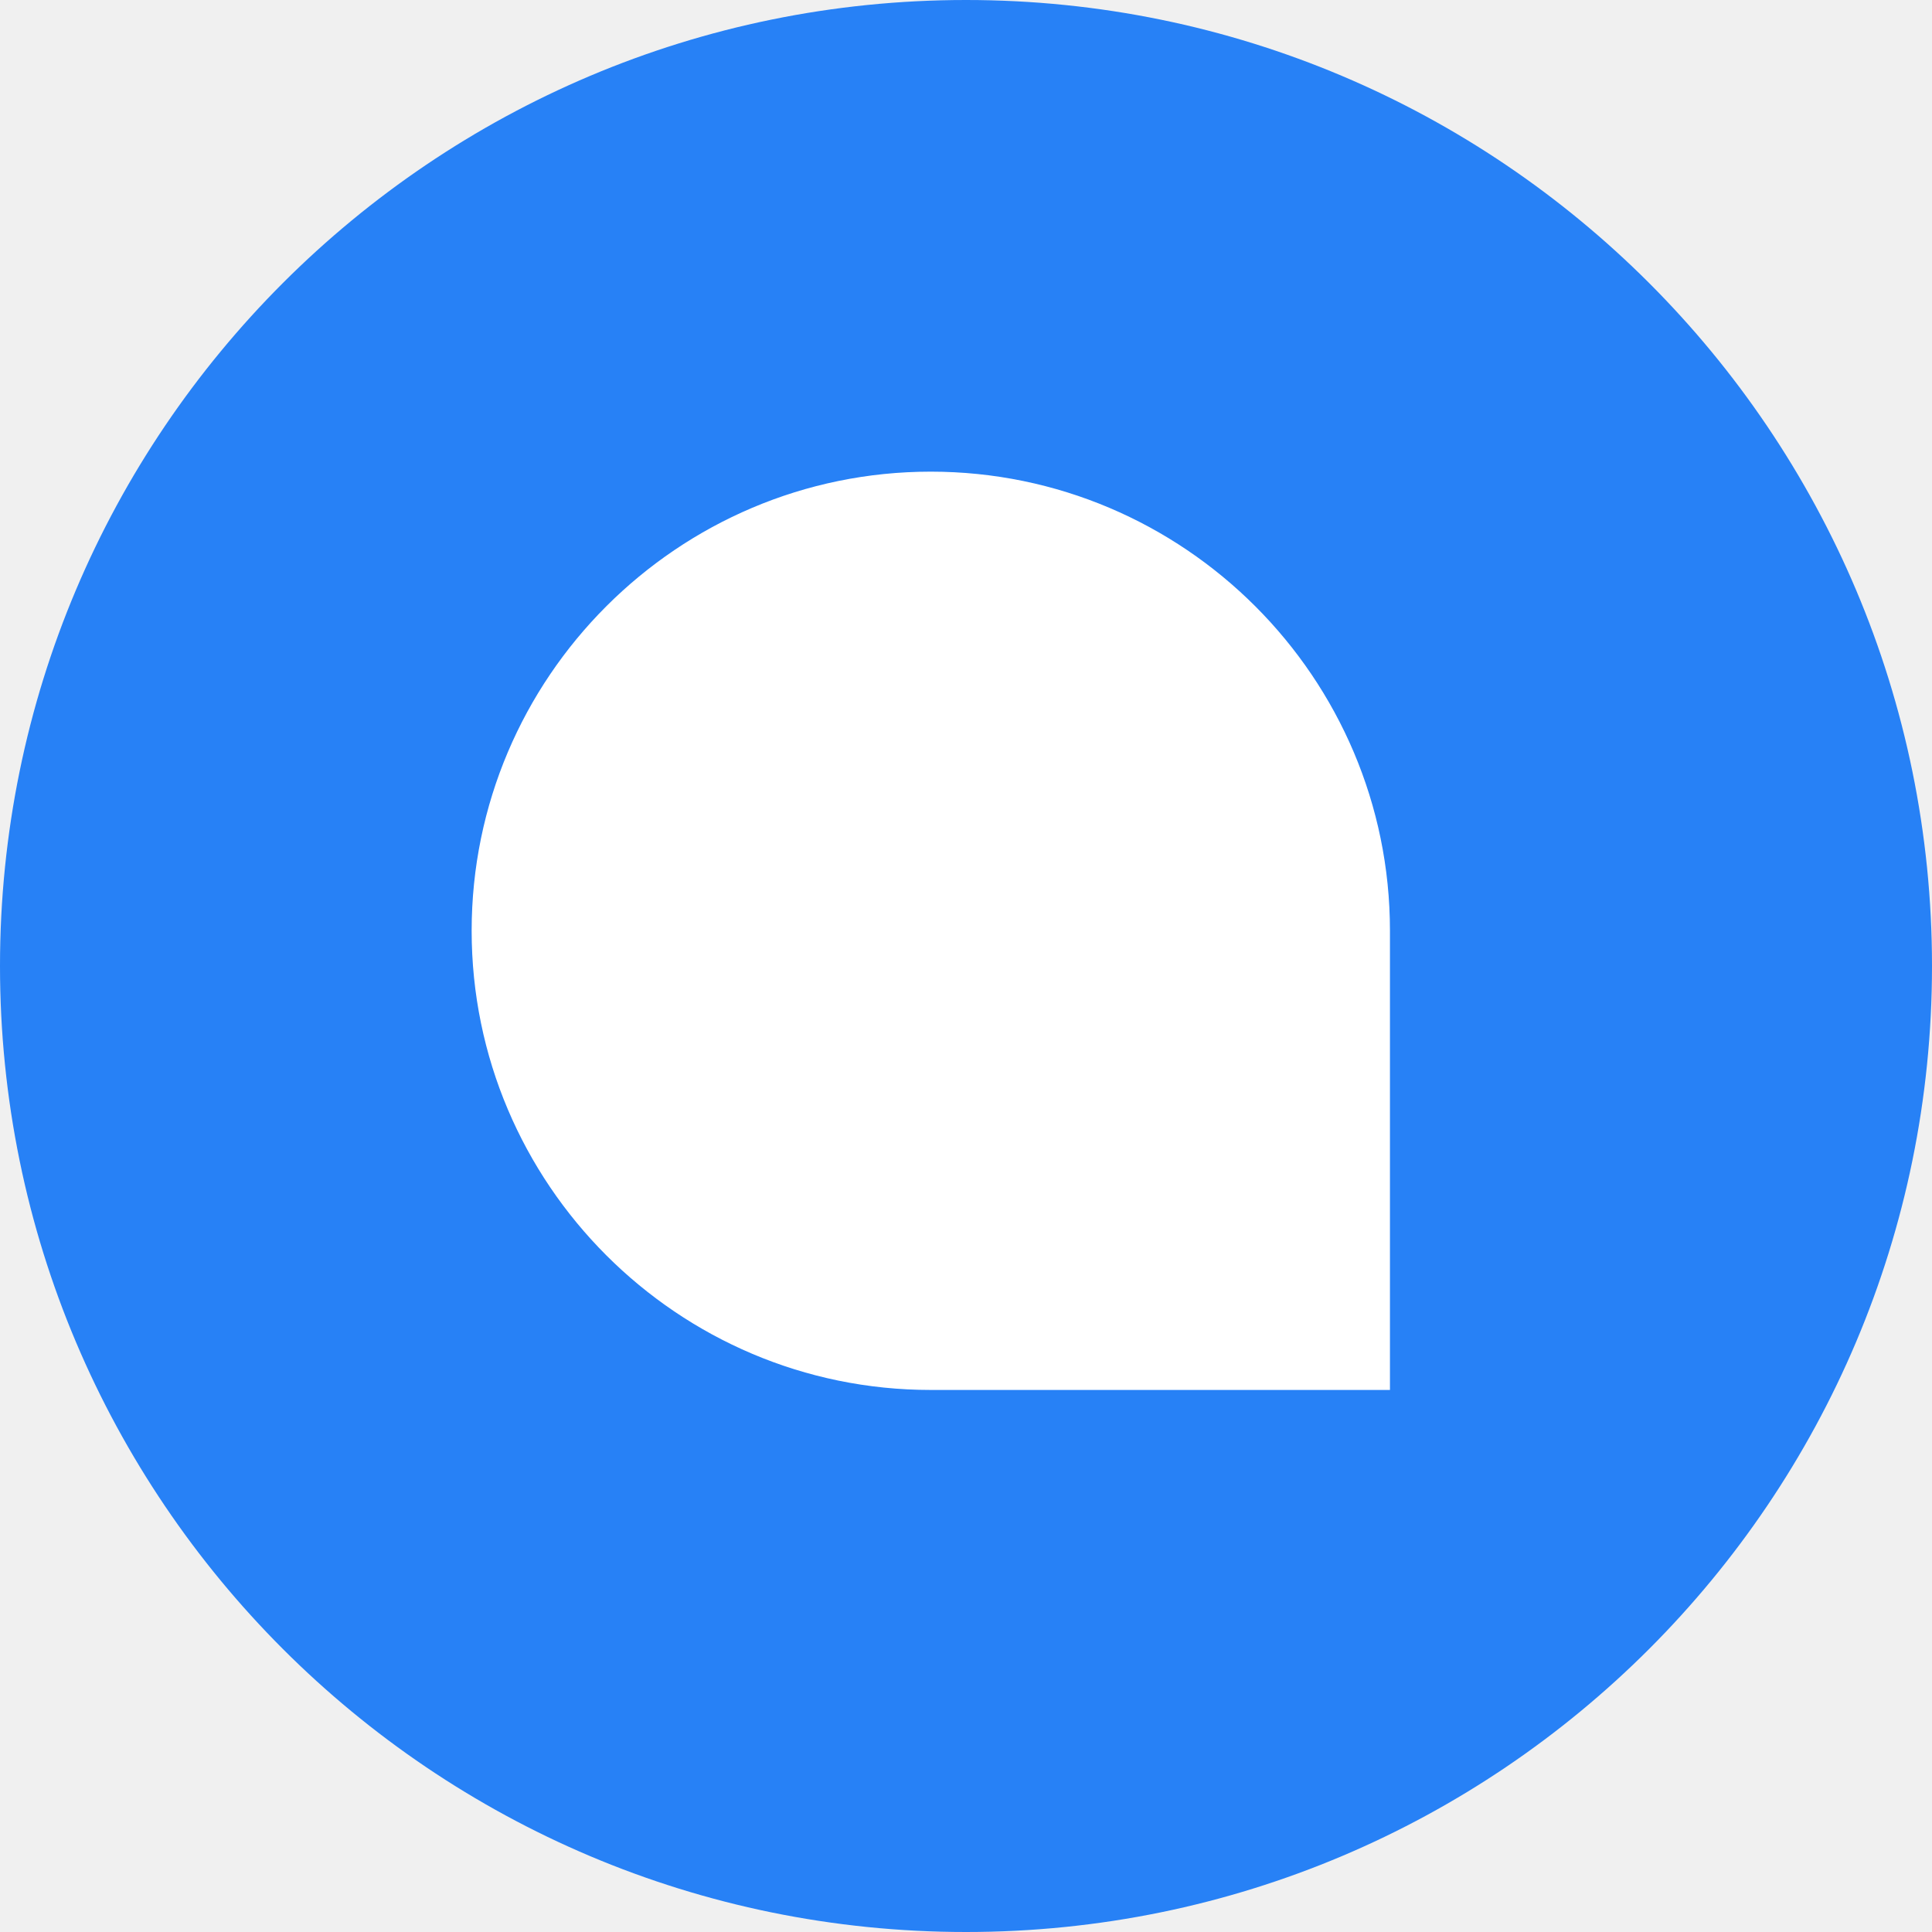
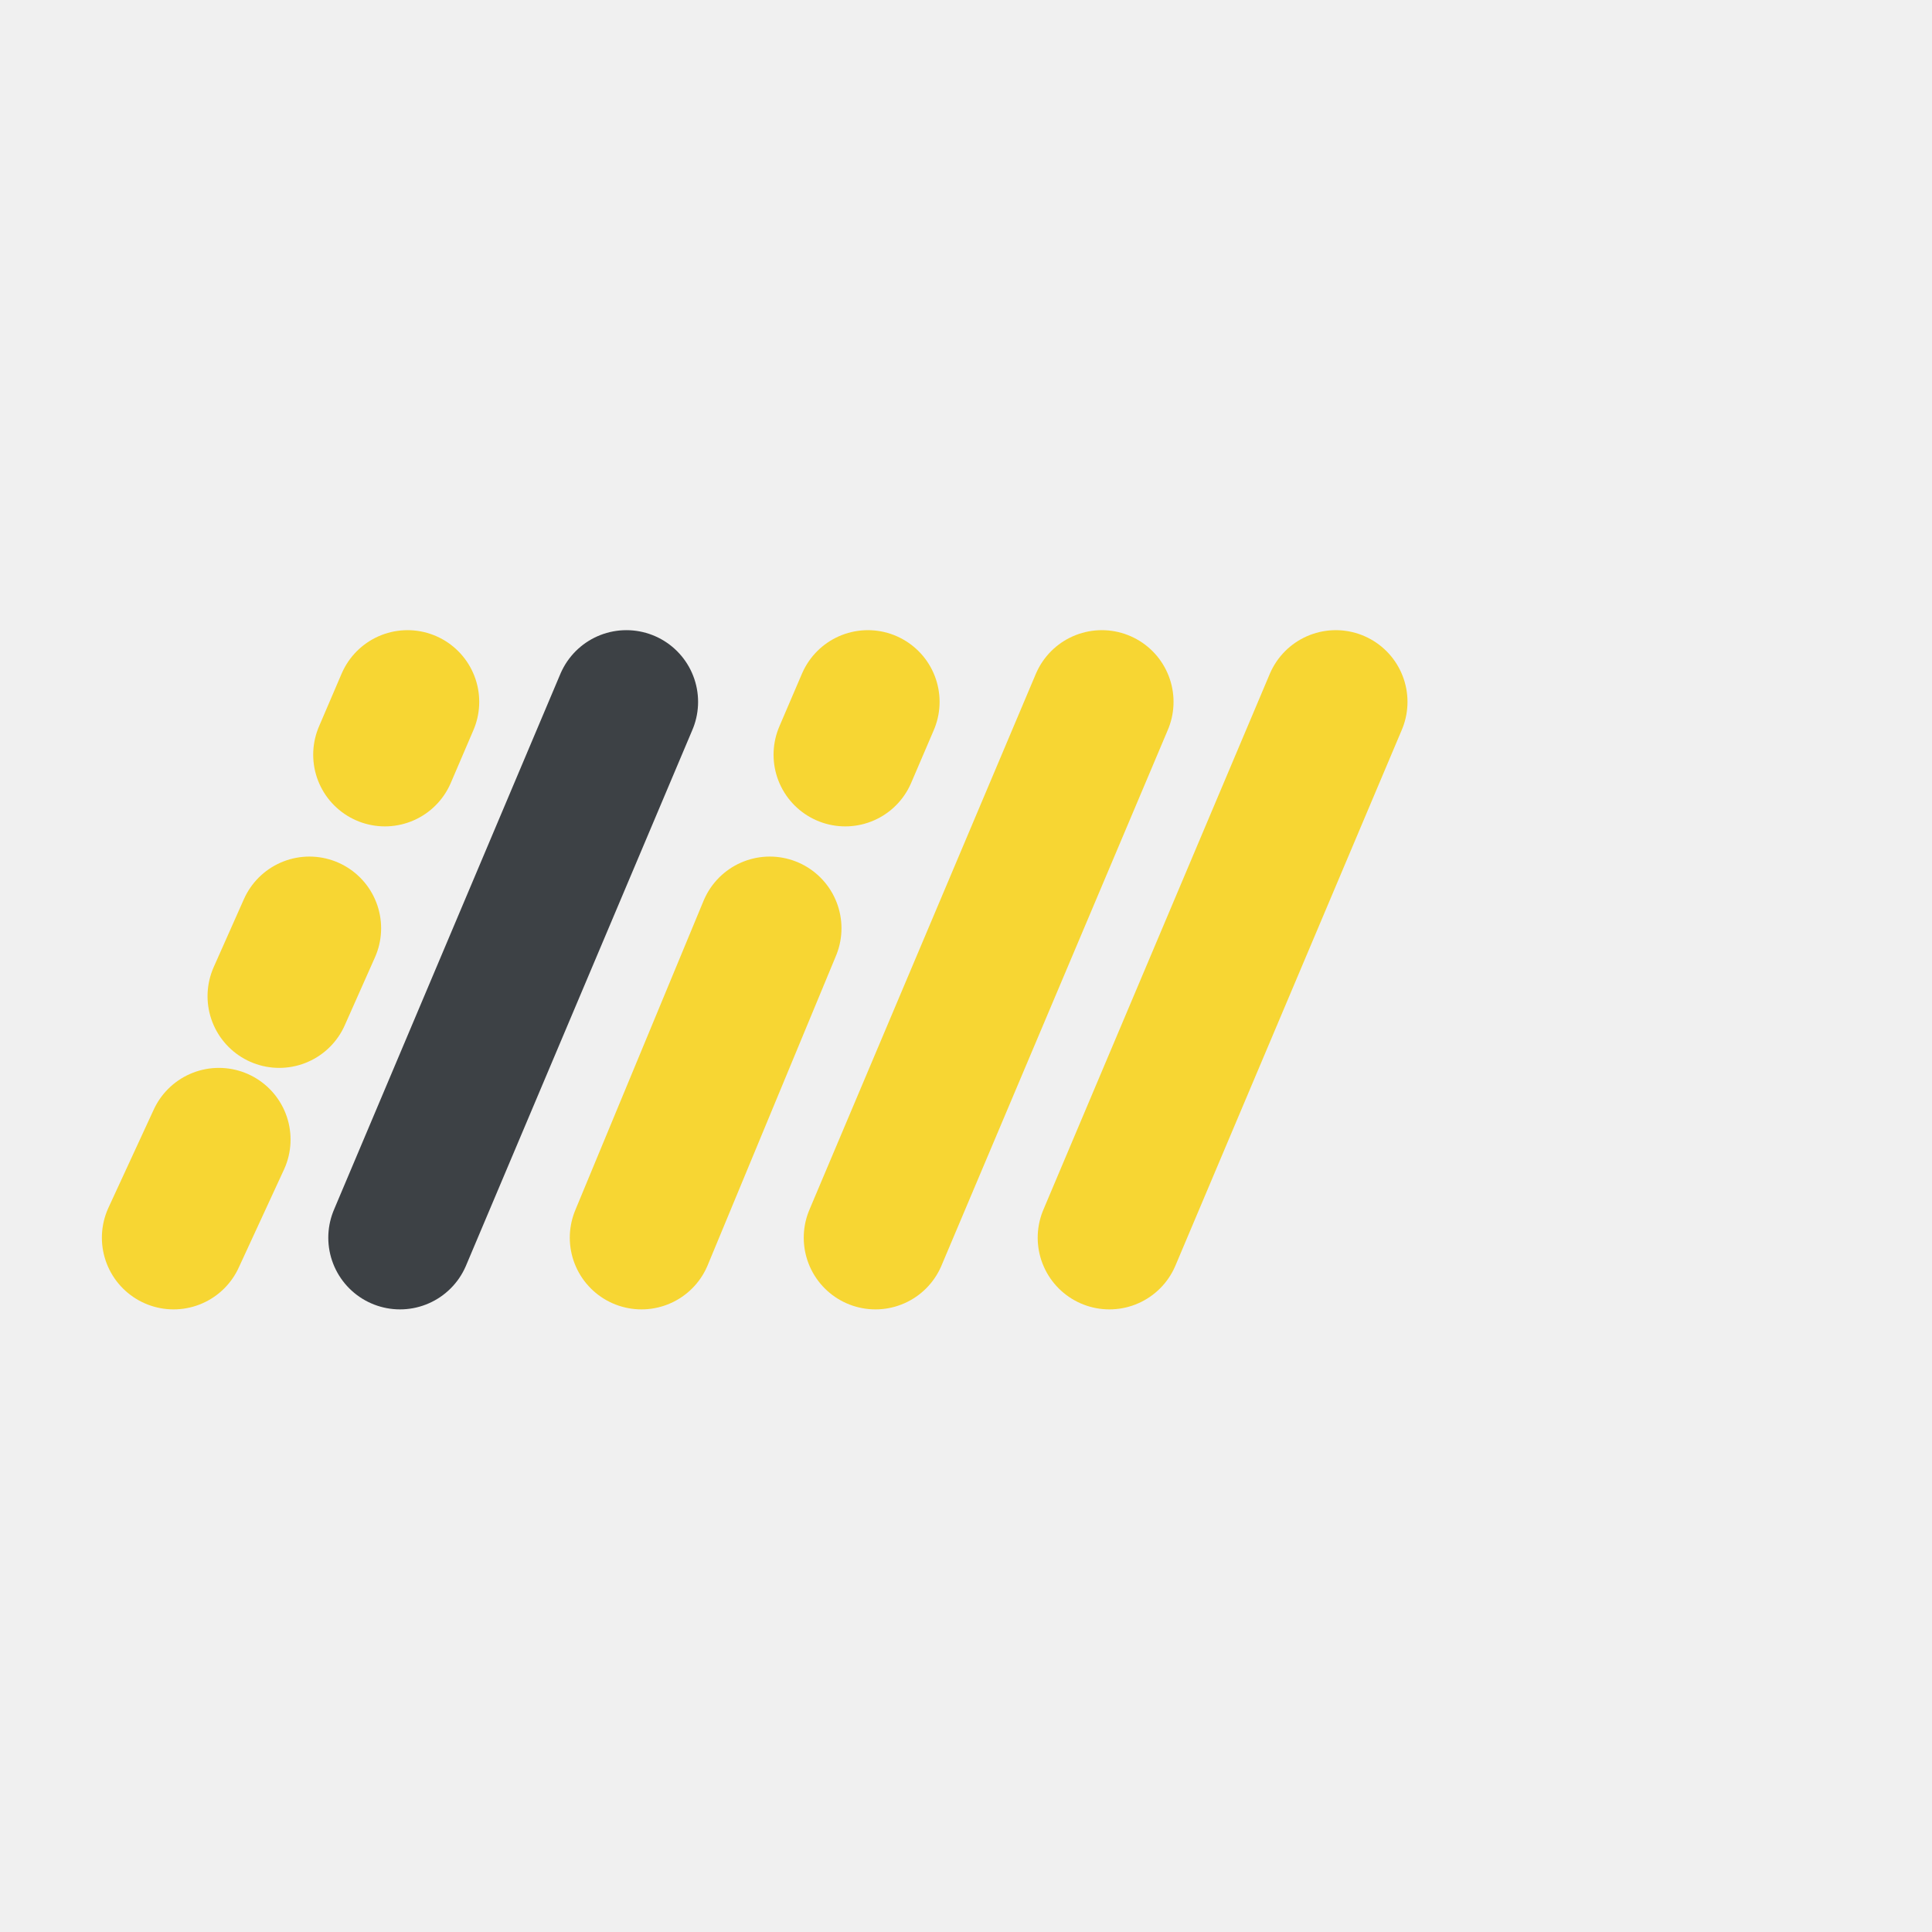
- <svg xmlns="http://www.w3.org/2000/svg" width="16" height="16" viewBox="0 0 16 16" fill="none">
-   <g clip-path="url(#woot-logo-clip-2342424e23u32098)">
-     <path d="M8 16C12.418 16 16 12.418 16 8C16 3.582 12.418 0 8 0C3.582 0 0 3.582 0 8C0 12.418 3.582 16 8 16Z" fill="#2781F6" />
-     <path d="M11.417 11.417H7.708C5.664 11.417 4 9.753 4 7.708C4 5.664 5.664 4 7.708 4C9.753 4 11.417 5.664 11.417 7.708V11.417Z" fill="white" stroke="white" stroke-width="0.188" />
+ <svg xmlns="http://www.w3.org/2000/svg" viewBox="0 0 512 512" fill="none">
+   <g transform="translate(24 146)" stroke-linecap="round" stroke-width="38">
+     <line x1="84" y1="40" x2="78" y2="54" stroke="#F7D633" />
+     <line x1="58" y1="100" x2="50" y2="118" stroke="#F7D633" />
+     <line x1="34" y1="156" x2="22" y2="182" stroke="#F7D633" />
+     <line x1="142" y1="40" x2="82" y2="182" stroke="#3D4145" />
+     <line x1="206" y1="40" x2="200" y2="54" stroke="#F7D633" />
+     <line x1="180" y1="100" x2="146" y2="182" stroke="#F7D633" />
+     <line x1="268" y1="40" x2="208" y2="182" stroke="#F7D633" />
+     <line x1="330" y1="40" x2="270" y2="182" stroke="#F7D633" />
  </g>
-   <defs>
-     <clipPath id="woot-logo-clip-2342424e23u32098">
-       <rect width="16" height="16" fill="white" />
-     </clipPath>
-   </defs>
</svg>
